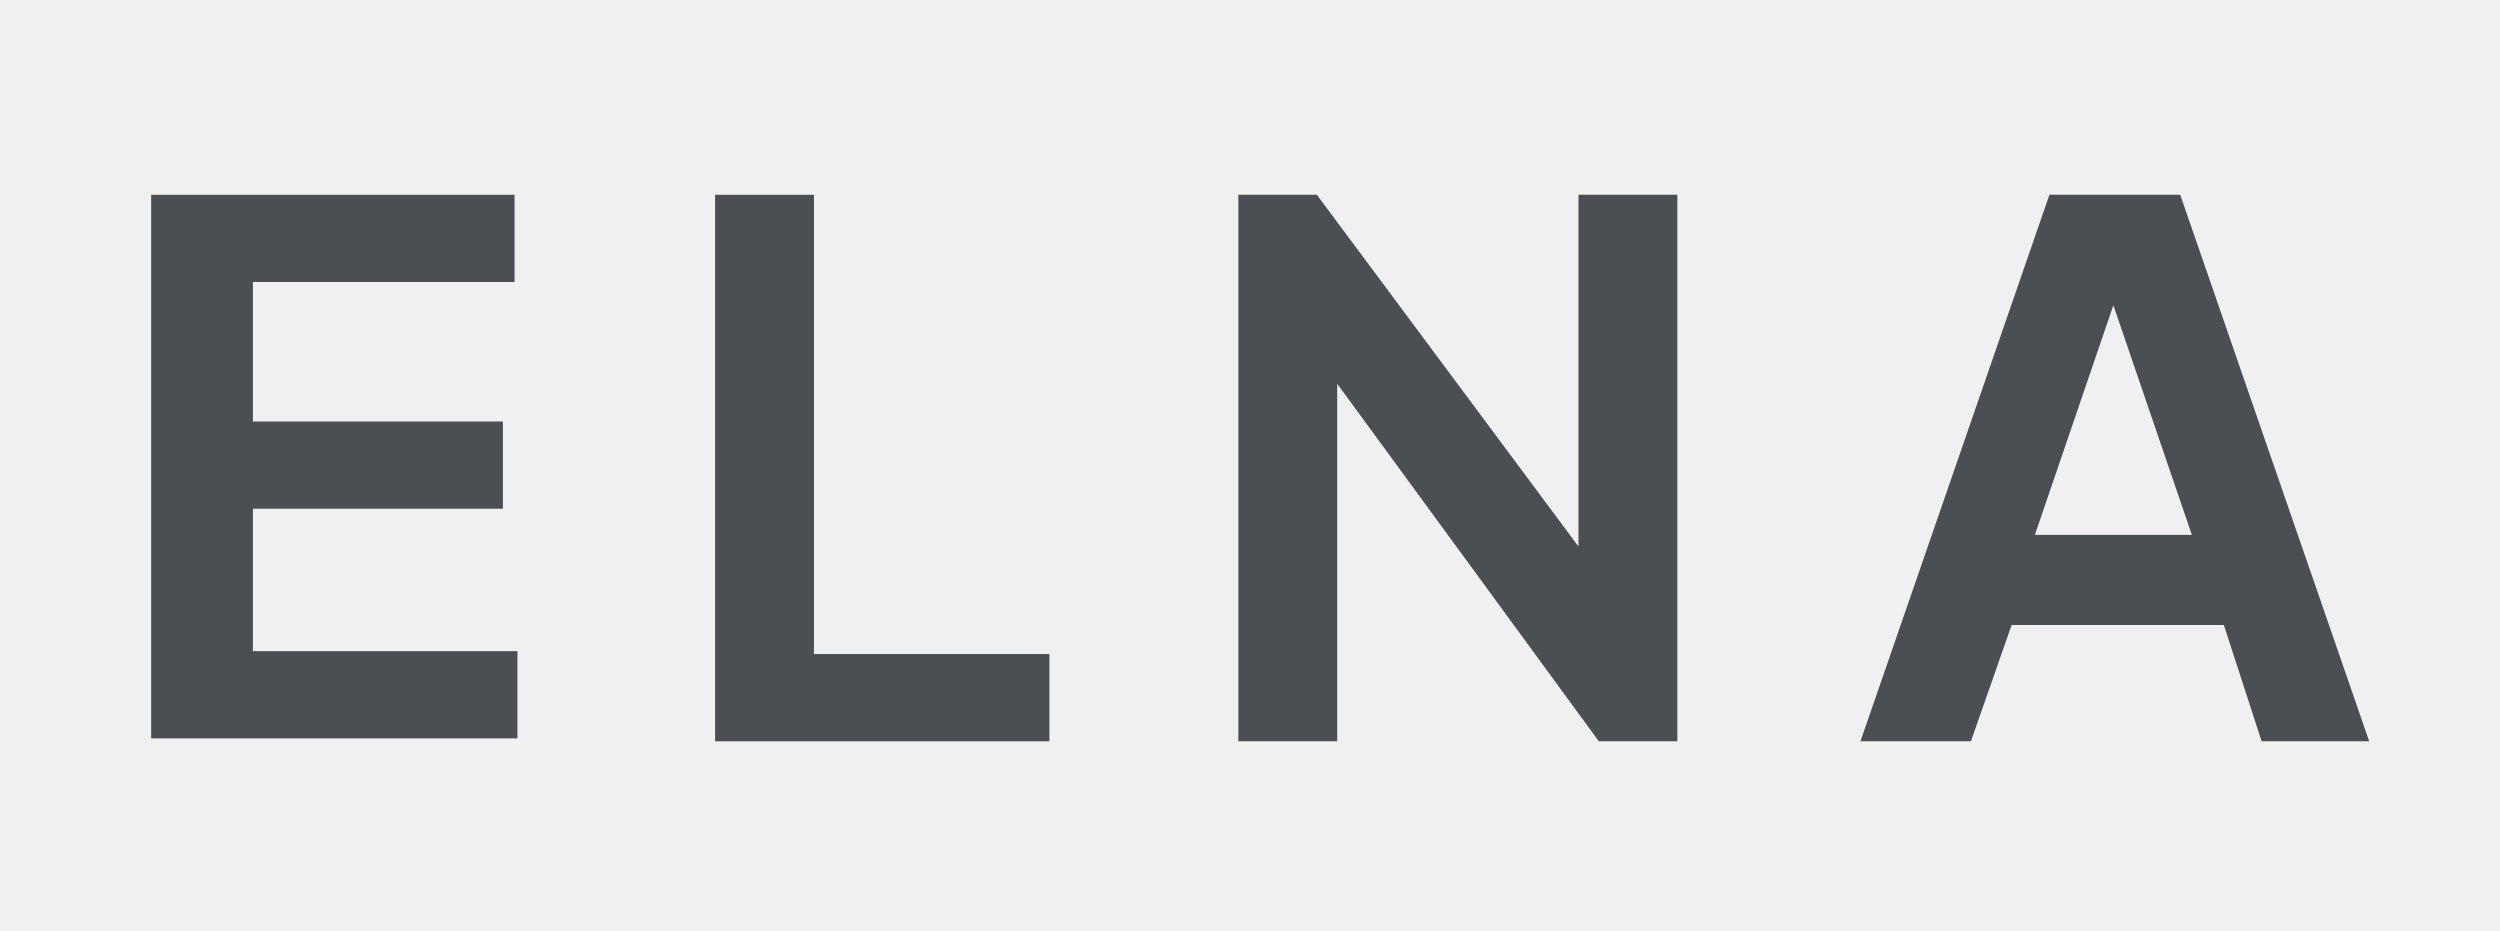
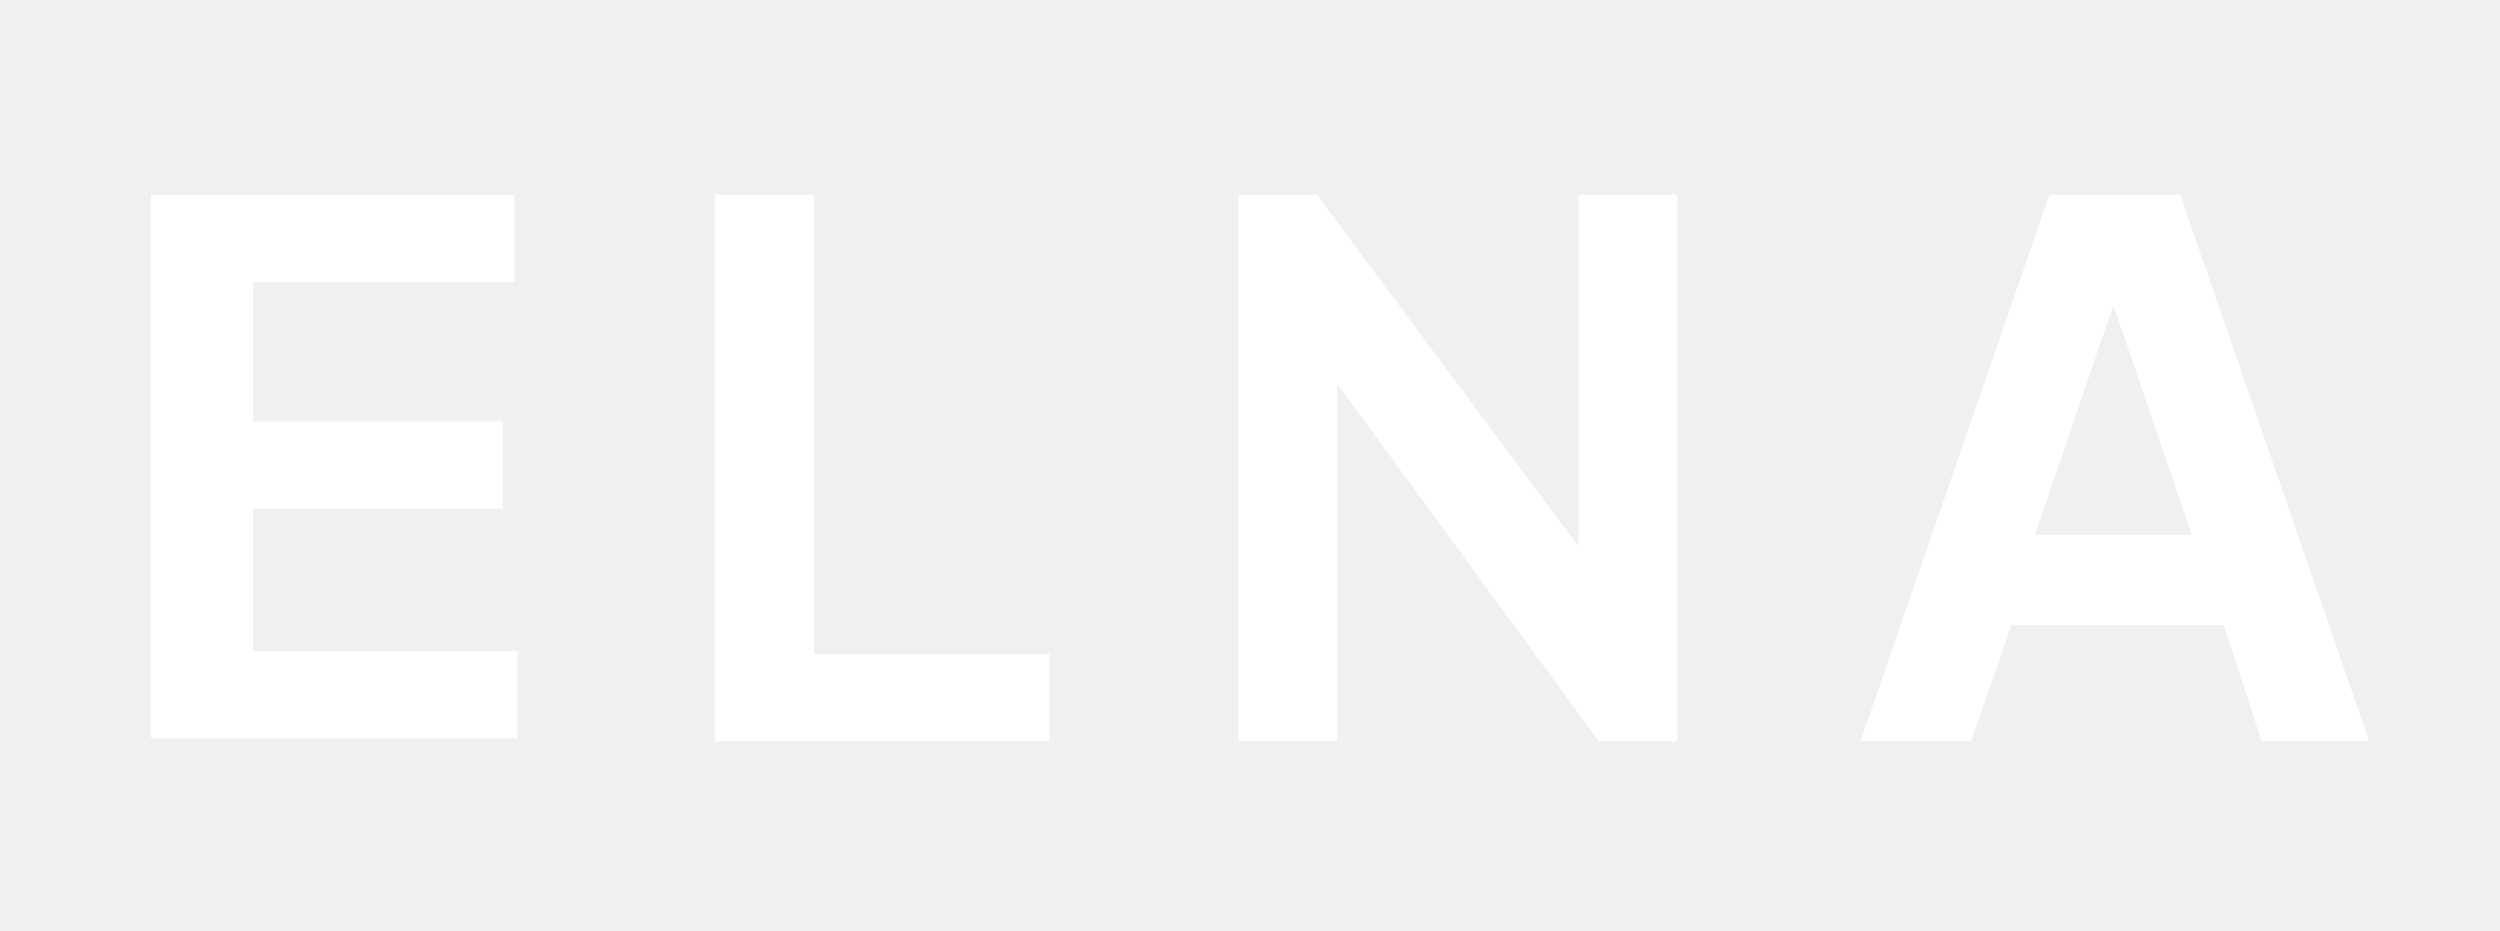
<svg xmlns="http://www.w3.org/2000/svg" width="86" height="32" version="1.1" id="Layer_1" x="0px" y="0px" viewBox="0 0 86 26" style="enable-background:new 0 0 86 26;" xml:space="preserve">
  <style type="text/css">
- 	.st0{fill:#4B4E53;}
+ 	.st0{fill:#fff;}
</style>
  <g>
    <path class="st0" d="M5.2,3.7h12.5v3H8.7v4.8h8.6v3H8.7v4.9h9.1v3H5.2V3.7z" />
    <path class="st0" d="M24.6,3.7H28v15.8h8.1v3H24.6V3.7z" />
    <path class="st0" d="M42.6,3.7h2.7l9,12.1V3.7h3.4v18.8h-2.7L46,10.2v12.3h-3.4V3.7z" />
    <path class="st0" d="M70.5,3.7H75l6.5,18.8h-3.7l-1.3-4h-7.3l-1.4,4H64L70.5,3.7z M75.4,15.4l-2.7-7.9l-2.7,7.9H75.4z" />
  </g>
</svg>
